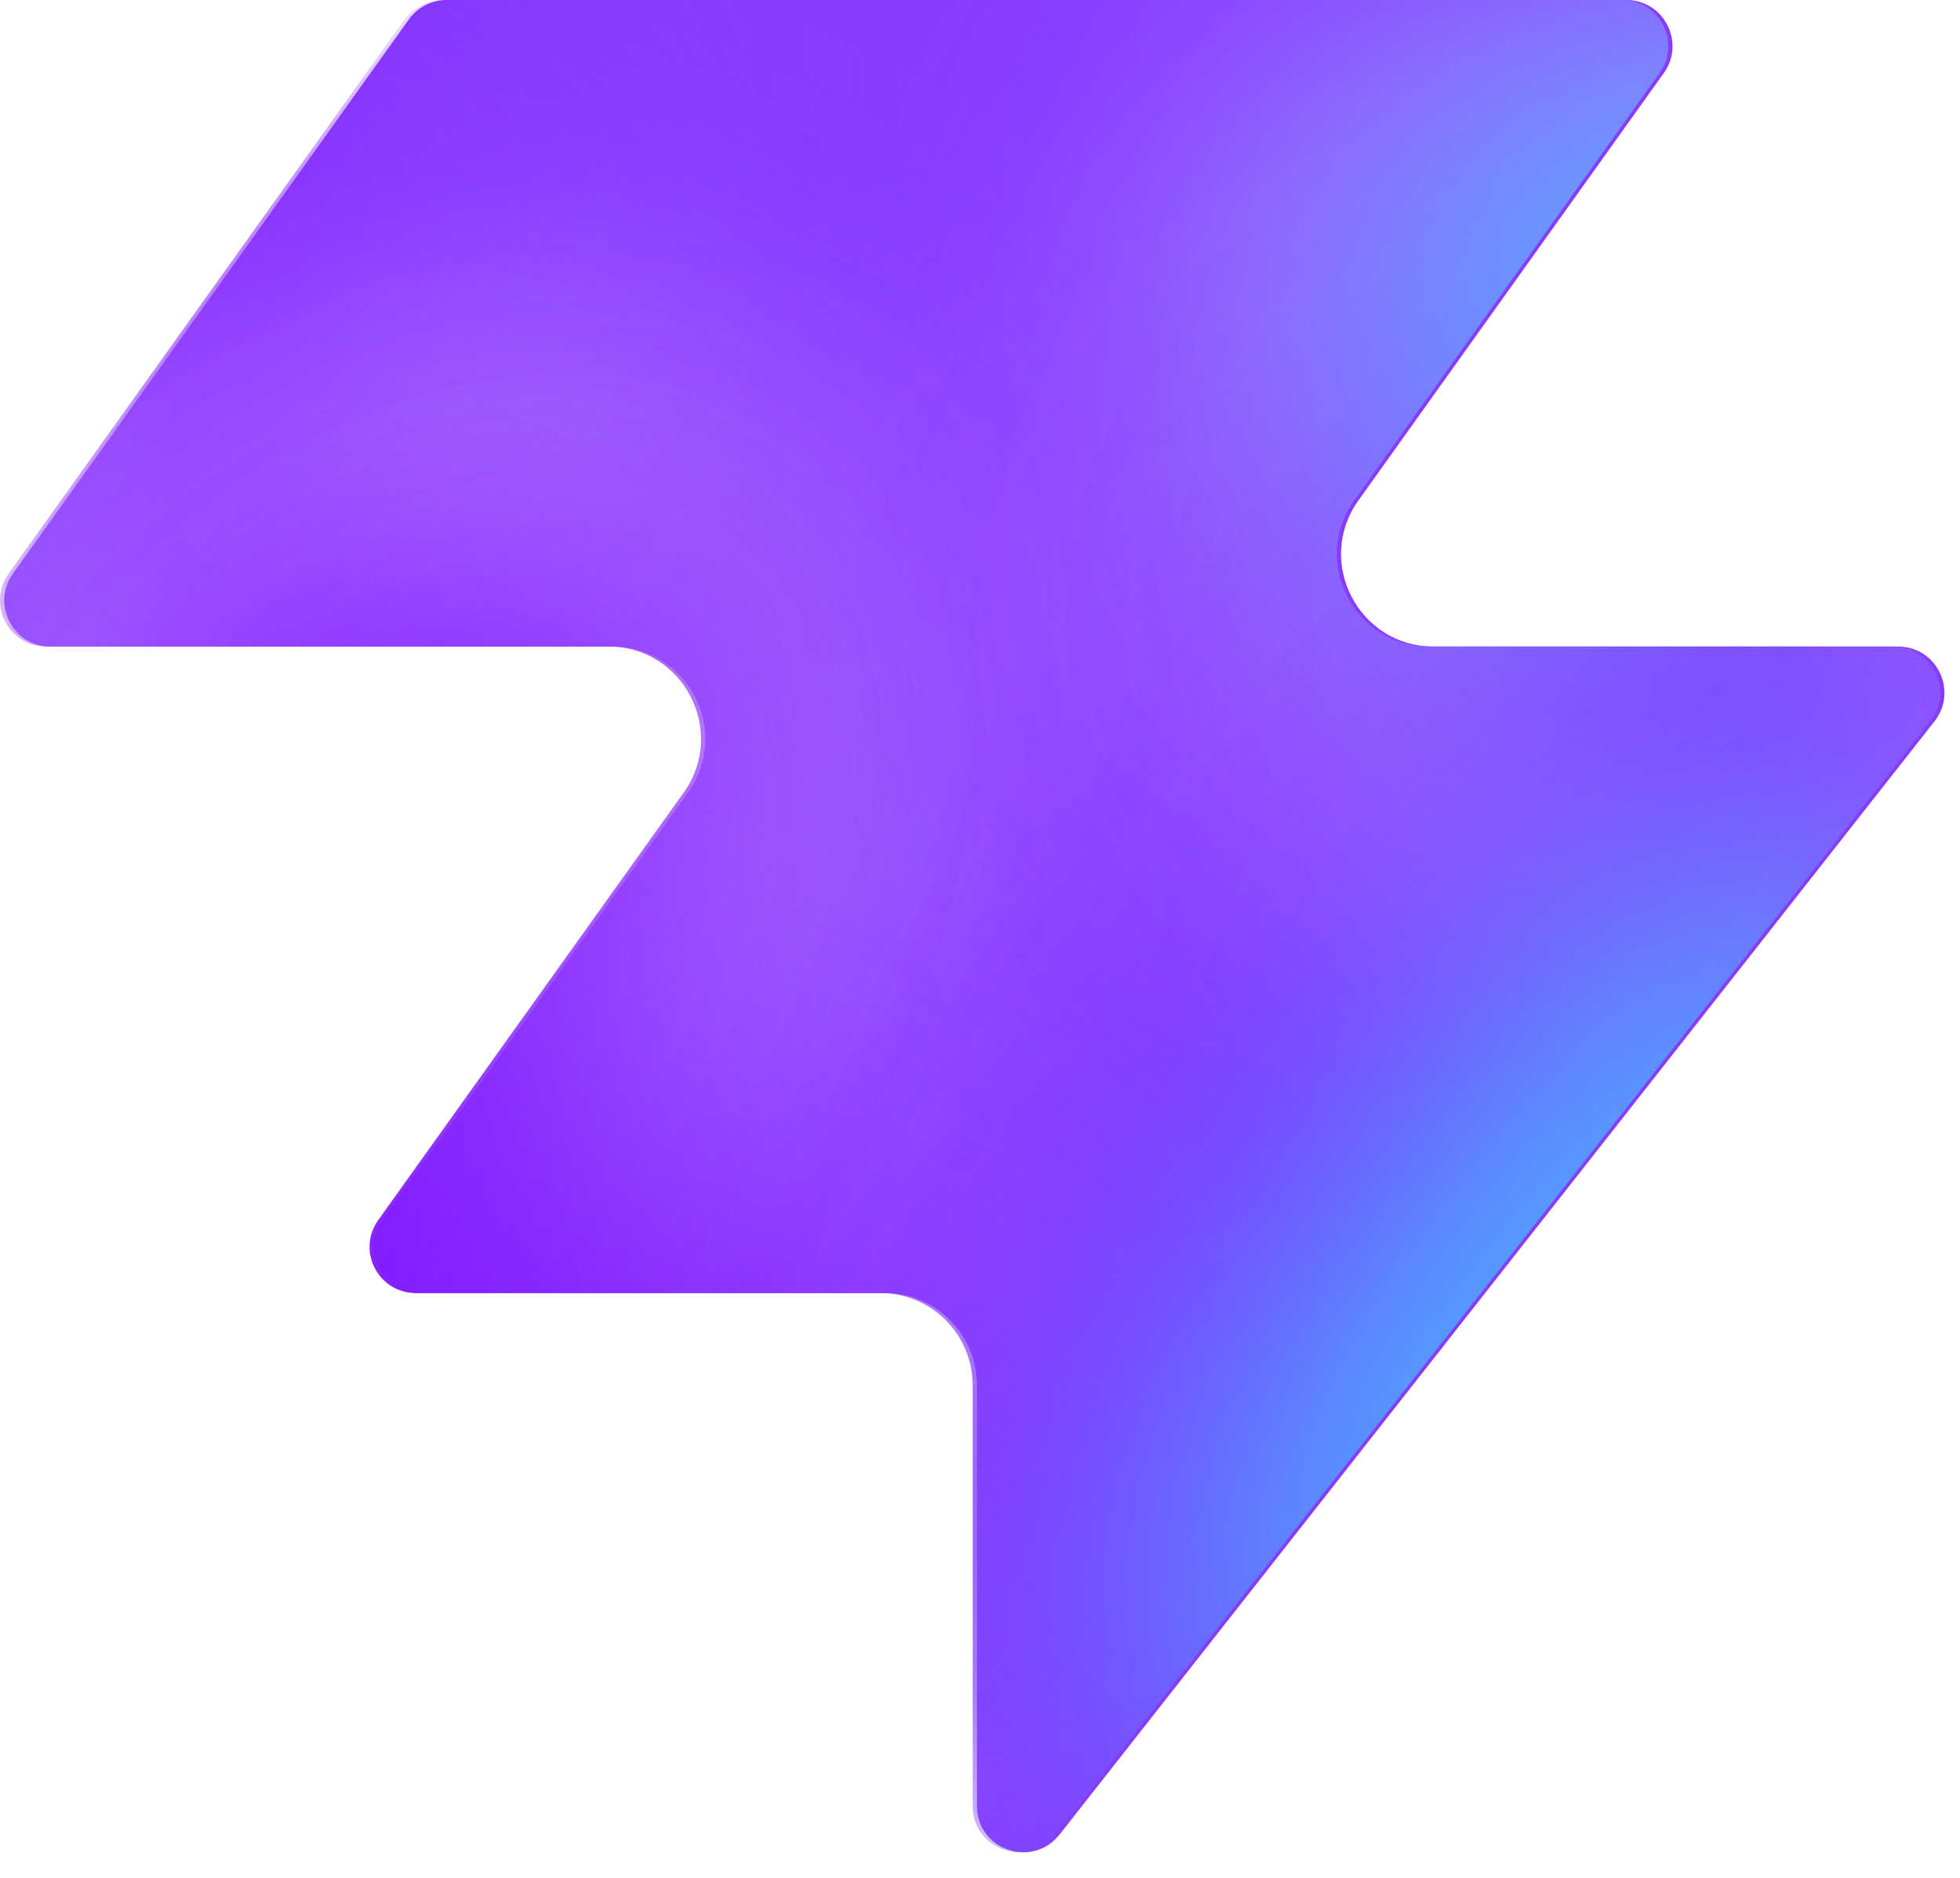
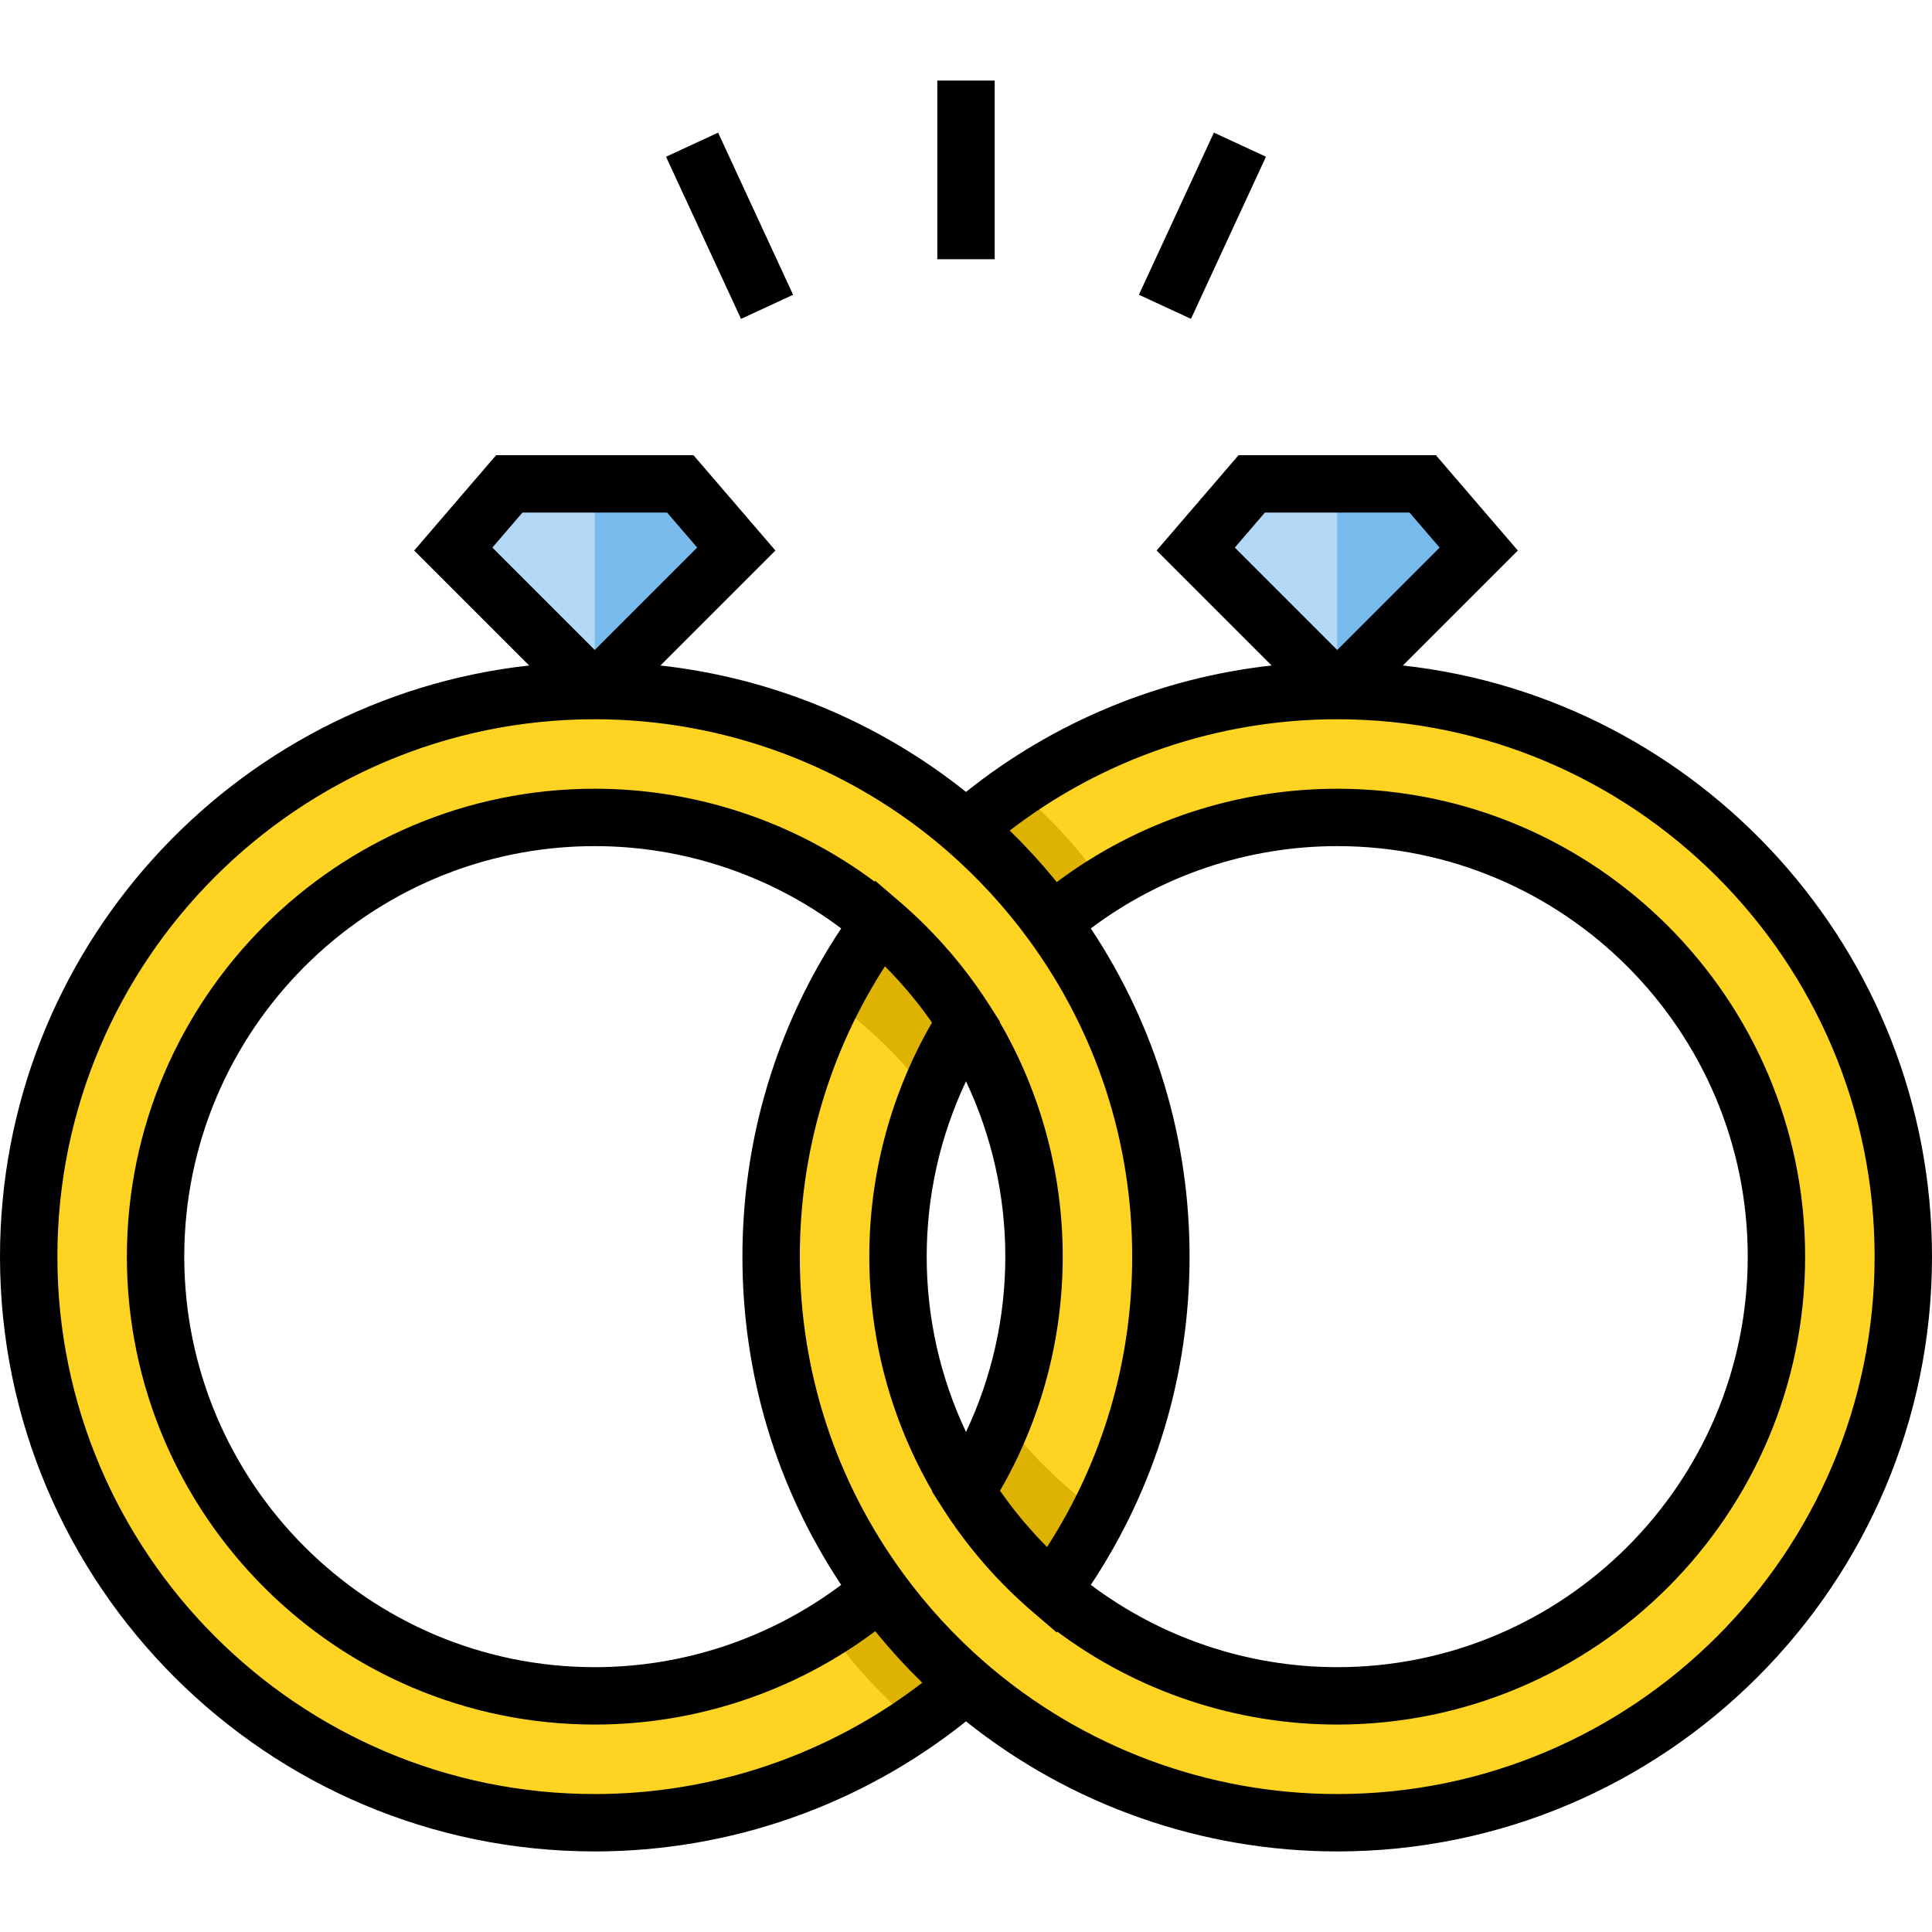
- <svg xmlns="http://www.w3.org/2000/svg" width="48" height="46" fill="none" viewBox="0 0 48 46">
-   <path fill="#863bff" d="M25.946 44.938c-.664.845-2.021.375-2.021-.698V33.937a2.26 2.26 0 0 0-2.262-2.262H10.287c-.92 0-1.456-1.04-.92-1.788l7.48-10.471c1.07-1.497 0-3.578-1.842-3.578H1.237c-.92 0-1.456-1.04-.92-1.788L10.013.474c.214-.297.556-.474.92-.474h28.894c.92 0 1.456 1.04.92 1.788l-7.48 10.471c-1.07 1.498 0 3.579 1.842 3.579h11.377c.943 0 1.473 1.088.89 1.83L25.947 44.94z" style="fill:#863bff;fill:color(display-p3 .525 .23 1);fill-opacity:1" />
-   <mask id="a" width="48" height="46" x="0" y="0" maskUnits="userSpaceOnUse" style="mask-type:alpha">
-     <path fill="#000" d="M25.842 44.938c-.664.844-2.021.375-2.021-.698V33.937a2.26 2.26 0 0 0-2.262-2.262H10.183c-.92 0-1.456-1.04-.92-1.788l7.48-10.471c1.07-1.498 0-3.579-1.842-3.579H1.133c-.92 0-1.456-1.04-.92-1.787L9.91.473c.214-.297.556-.474.92-.474h28.894c.92 0 1.456 1.04.92 1.788l-7.48 10.471c-1.07 1.498 0 3.578 1.842 3.578h11.377c.943 0 1.473 1.088.89 1.832L25.843 44.94z" style="fill:#000;fill-opacity:1" />
-   </mask>
-   <g mask="url(#a)">
-     <g filter="url(#b)">
-       <ellipse cx="5.508" cy="14.704" fill="#ede6ff" rx="5.508" ry="14.704" style="fill:#ede6ff;fill:color(display-p3 .927 .903 1);fill-opacity:1" transform="matrix(.00324 1 1 -.00324 -4.47 31.516)" />
-     </g>
-     <g filter="url(#c)">
-       <ellipse cx="10.399" cy="29.851" fill="#ede6ff" rx="10.399" ry="29.851" style="fill:#ede6ff;fill:color(display-p3 .927 .903 1);fill-opacity:1" transform="matrix(.00324 1 1 -.00324 -39.328 7.883)" />
-     </g>
-     <g filter="url(#d)">
-       <ellipse cx="5.508" cy="30.487" fill="#7e14ff" rx="5.508" ry="30.487" style="fill:#7e14ff;fill:color(display-p3 .492 .077 1);fill-opacity:1" transform="rotate(89.814 -25.913 -14.639)scale(1 -1)" />
-     </g>
-     <g filter="url(#e)">
-       <ellipse cx="5.508" cy="30.599" fill="#7e14ff" rx="5.508" ry="30.599" style="fill:#7e14ff;fill:color(display-p3 .492 .077 1);fill-opacity:1" transform="rotate(89.814 -32.644 -3.334)scale(1 -1)" />
-     </g>
-     <g filter="url(#f)">
-       <ellipse cx="5.508" cy="30.599" fill="#7e14ff" rx="5.508" ry="30.599" style="fill:#7e14ff;fill:color(display-p3 .492 .077 1);fill-opacity:1" transform="matrix(.00324 1 1 -.00324 -34.34 30.47)" />
-     </g>
-     <g filter="url(#g)">
-       <ellipse cx="14.072" cy="22.078" fill="#ede6ff" rx="14.072" ry="22.078" style="fill:#ede6ff;fill:color(display-p3 .927 .903 1);fill-opacity:1" transform="rotate(93.35 24.506 48.493)scale(-1 1)" />
-     </g>
-     <g filter="url(#h)">
-       <ellipse cx="3.47" cy="21.501" fill="#7e14ff" rx="3.47" ry="21.501" style="fill:#7e14ff;fill:color(display-p3 .492 .077 1);fill-opacity:1" transform="rotate(89.009 28.708 47.59)scale(-1 1)" />
-     </g>
-     <g filter="url(#i)">
-       <ellipse cx="3.47" cy="21.501" fill="#7e14ff" rx="3.47" ry="21.501" style="fill:#7e14ff;fill:color(display-p3 .492 .077 1);fill-opacity:1" transform="rotate(89.009 28.708 47.59)scale(-1 1)" />
-     </g>
-     <g filter="url(#j)">
-       <ellipse cx=".387" cy="8.972" fill="#7e14ff" rx="4.407" ry="29.108" style="fill:#7e14ff;fill:color(display-p3 .492 .077 1);fill-opacity:1" transform="rotate(39.51 .387 8.972)" />
-     </g>
-     <g filter="url(#k)">
-       <ellipse cx="47.523" cy="-6.092" fill="#7e14ff" rx="4.407" ry="29.108" style="fill:#7e14ff;fill:color(display-p3 .492 .077 1);fill-opacity:1" transform="rotate(37.892 47.523 -6.092)" />
-     </g>
-     <g filter="url(#l)">
-       <ellipse cx="41.412" cy="6.333" fill="#47bfff" rx="5.971" ry="9.665" style="fill:#47bfff;fill:color(display-p3 .28 .748 1);fill-opacity:1" transform="rotate(37.892 41.412 6.333)" />
-     </g>
-     <g filter="url(#m)">
-       <ellipse cx="-1.879" cy="38.332" fill="#7e14ff" rx="4.407" ry="29.108" style="fill:#7e14ff;fill:color(display-p3 .492 .077 1);fill-opacity:1" transform="rotate(37.892 -1.88 38.332)" />
-     </g>
-     <g filter="url(#n)">
-       <ellipse cx="-1.879" cy="38.332" fill="#7e14ff" rx="4.407" ry="29.108" style="fill:#7e14ff;fill:color(display-p3 .492 .077 1);fill-opacity:1" transform="rotate(37.892 -1.88 38.332)" />
-     </g>
-     <g filter="url(#o)">
-       <ellipse cx="35.651" cy="29.907" fill="#7e14ff" rx="4.407" ry="29.108" style="fill:#7e14ff;fill:color(display-p3 .492 .077 1);fill-opacity:1" transform="rotate(37.892 35.651 29.907)" />
-     </g>
-     <g filter="url(#p)">
-       <ellipse cx="38.418" cy="32.4" fill="#47bfff" rx="5.971" ry="15.297" style="fill:#47bfff;fill:color(display-p3 .28 .748 1);fill-opacity:1" transform="rotate(37.892 38.418 32.4)" />
-     </g>
+ <svg xmlns="http://www.w3.org/2000/svg" version="1.1" id="Layer_1" viewBox="0 0 512 512" xml:space="preserve">
+   <g>
+     <path style="fill:#B3D8F5;" d="M180.285,128.232h-22.66h-22.66l-14.84,17.27l36.978,36.978c0.145,0.144,0.334,0.217,0.523,0.217   c0.19,0,0.379-0.072,0.523-0.217l36.978-36.978L180.285,128.232z" />
+     <path style="fill:#B3D8F5;" d="M377.036,128.232h-22.66h-22.66l-14.84,17.27l36.978,36.978c0.144,0.144,0.334,0.217,0.523,0.217   s0.379-0.072,0.523-0.217l36.978-36.978L377.036,128.232z" />
  </g>
-   <defs>
-     <filter id="b" width="60.045" height="41.654" x="-19.77" y="16.149" color-interpolation-filters="sRGB" filterUnits="userSpaceOnUse">
-       <feFlood flood-opacity="0" result="BackgroundImageFix" />
-       <feBlend in="SourceGraphic" in2="BackgroundImageFix" result="shape" />
-       <feGaussianBlur result="effect1_foregroundBlur_2002_17158" stdDeviation="7.659" />
-     </filter>
-     <filter id="c" width="90.34" height="51.437" x="-54.613" y="-7.533" color-interpolation-filters="sRGB" filterUnits="userSpaceOnUse">
-       <feFlood flood-opacity="0" result="BackgroundImageFix" />
-       <feBlend in="SourceGraphic" in2="BackgroundImageFix" result="shape" />
-       <feGaussianBlur result="effect1_foregroundBlur_2002_17158" stdDeviation="7.659" />
-     </filter>
-     <filter id="d" width="79.355" height="29.4" x="-49.64" y="2.03" color-interpolation-filters="sRGB" filterUnits="userSpaceOnUse">
-       <feFlood flood-opacity="0" result="BackgroundImageFix" />
-       <feBlend in="SourceGraphic" in2="BackgroundImageFix" result="shape" />
-       <feGaussianBlur result="effect1_foregroundBlur_2002_17158" stdDeviation="4.596" />
-     </filter>
-     <filter id="e" width="79.579" height="29.4" x="-45.045" y="20.029" color-interpolation-filters="sRGB" filterUnits="userSpaceOnUse">
-       <feFlood flood-opacity="0" result="BackgroundImageFix" />
-       <feBlend in="SourceGraphic" in2="BackgroundImageFix" result="shape" />
-       <feGaussianBlur result="effect1_foregroundBlur_2002_17158" stdDeviation="4.596" />
-     </filter>
-     <filter id="f" width="79.579" height="29.4" x="-43.513" y="21.178" color-interpolation-filters="sRGB" filterUnits="userSpaceOnUse">
-       <feFlood flood-opacity="0" result="BackgroundImageFix" />
-       <feBlend in="SourceGraphic" in2="BackgroundImageFix" result="shape" />
-       <feGaussianBlur result="effect1_foregroundBlur_2002_17158" stdDeviation="4.596" />
-     </filter>
-     <filter id="g" width="74.749" height="58.852" x="15.756" y="-17.901" color-interpolation-filters="sRGB" filterUnits="userSpaceOnUse">
-       <feFlood flood-opacity="0" result="BackgroundImageFix" />
-       <feBlend in="SourceGraphic" in2="BackgroundImageFix" result="shape" />
-       <feGaussianBlur result="effect1_foregroundBlur_2002_17158" stdDeviation="7.659" />
-     </filter>
-     <filter id="h" width="61.377" height="25.362" x="23.548" y="2.284" color-interpolation-filters="sRGB" filterUnits="userSpaceOnUse">
-       <feFlood flood-opacity="0" result="BackgroundImageFix" />
-       <feBlend in="SourceGraphic" in2="BackgroundImageFix" result="shape" />
-       <feGaussianBlur result="effect1_foregroundBlur_2002_17158" stdDeviation="4.596" />
-     </filter>
-     <filter id="i" width="61.377" height="25.362" x="23.548" y="2.284" color-interpolation-filters="sRGB" filterUnits="userSpaceOnUse">
-       <feFlood flood-opacity="0" result="BackgroundImageFix" />
-       <feBlend in="SourceGraphic" in2="BackgroundImageFix" result="shape" />
-       <feGaussianBlur result="effect1_foregroundBlur_2002_17158" stdDeviation="4.596" />
-     </filter>
-     <filter id="j" width="56.045" height="63.649" x="-27.636" y="-22.853" color-interpolation-filters="sRGB" filterUnits="userSpaceOnUse">
-       <feFlood flood-opacity="0" result="BackgroundImageFix" />
-       <feBlend in="SourceGraphic" in2="BackgroundImageFix" result="shape" />
-       <feGaussianBlur result="effect1_foregroundBlur_2002_17158" stdDeviation="4.596" />
-     </filter>
-     <filter id="k" width="54.814" height="64.646" x="20.116" y="-38.415" color-interpolation-filters="sRGB" filterUnits="userSpaceOnUse">
-       <feFlood flood-opacity="0" result="BackgroundImageFix" />
-       <feBlend in="SourceGraphic" in2="BackgroundImageFix" result="shape" />
-       <feGaussianBlur result="effect1_foregroundBlur_2002_17158" stdDeviation="4.596" />
-     </filter>
-     <filter id="l" width="33.541" height="35.313" x="24.641" y="-11.323" color-interpolation-filters="sRGB" filterUnits="userSpaceOnUse">
-       <feFlood flood-opacity="0" result="BackgroundImageFix" />
-       <feBlend in="SourceGraphic" in2="BackgroundImageFix" result="shape" />
-       <feGaussianBlur result="effect1_foregroundBlur_2002_17158" stdDeviation="4.596" />
-     </filter>
-     <filter id="m" width="54.814" height="64.646" x="-29.286" y="6.009" color-interpolation-filters="sRGB" filterUnits="userSpaceOnUse">
-       <feFlood flood-opacity="0" result="BackgroundImageFix" />
-       <feBlend in="SourceGraphic" in2="BackgroundImageFix" result="shape" />
-       <feGaussianBlur result="effect1_foregroundBlur_2002_17158" stdDeviation="4.596" />
-     </filter>
-     <filter id="n" width="54.814" height="64.646" x="-29.286" y="6.009" color-interpolation-filters="sRGB" filterUnits="userSpaceOnUse">
-       <feFlood flood-opacity="0" result="BackgroundImageFix" />
-       <feBlend in="SourceGraphic" in2="BackgroundImageFix" result="shape" />
-       <feGaussianBlur result="effect1_foregroundBlur_2002_17158" stdDeviation="4.596" />
-     </filter>
-     <filter id="o" width="54.814" height="64.646" x="8.244" y="-2.416" color-interpolation-filters="sRGB" filterUnits="userSpaceOnUse">
-       <feFlood flood-opacity="0" result="BackgroundImageFix" />
-       <feBlend in="SourceGraphic" in2="BackgroundImageFix" result="shape" />
-       <feGaussianBlur result="effect1_foregroundBlur_2002_17158" stdDeviation="4.596" />
-     </filter>
-     <filter id="p" width="39.409" height="43.623" x="18.713" y="10.588" color-interpolation-filters="sRGB" filterUnits="userSpaceOnUse">
-       <feFlood flood-opacity="0" result="BackgroundImageFix" />
-       <feBlend in="SourceGraphic" in2="BackgroundImageFix" result="shape" />
-       <feGaussianBlur result="effect1_foregroundBlur_2002_17158" stdDeviation="4.596" />
-     </filter>
-   </defs>
+   <g>
+     <path style="fill:#FED322;" d="M278.766,244.532c-6.648-9.085-14.286-17.399-22.766-24.771   c-26.338-22.896-60.736-36.759-98.375-36.759c-82.855,0-150.021,67.166-150.021,150.021S74.77,483.045,157.625,483.045   c37.639,0,72.038-13.863,98.375-36.759c-8.481-7.373-16.119-15.685-22.766-24.771c-20.341,17.396-46.746,27.907-75.609,27.907   c-64.285,0-116.397-52.113-116.397-116.397S93.34,216.627,157.625,216.627c28.863,0,55.268,10.511,75.609,27.907   c8.832,7.553,16.519,16.403,22.766,26.259c11.411,18,18.022,39.343,18.022,62.233c0,22.89-6.611,44.233-18.022,62.233   c6.247,9.856,13.935,18.706,22.766,26.259c18.153-24.809,28.879-55.395,28.879-88.492   C307.645,299.927,296.919,269.341,278.766,244.532z" />
+     <path style="fill:#FED322;" d="M354.375,183.003c-37.639,0-72.037,13.863-98.375,36.759c8.481,7.373,16.119,15.685,22.766,24.771   c20.341-17.396,46.745-27.907,75.609-27.907c64.285,0,116.397,52.113,116.397,116.397S418.66,449.42,354.375,449.42   c-28.864,0-55.268-10.511-75.609-27.907c-8.832-7.553-16.519-16.403-22.766-26.259c-11.411-18-18.022-39.343-18.022-62.233   c0-22.89,6.611-44.233,18.022-62.233c-6.247-9.856-13.935-18.706-22.766-26.259c-18.153,24.809-28.879,55.395-28.879,88.492   s10.726,63.683,28.879,88.492c6.648,9.085,14.286,17.398,22.766,24.771c26.338,22.896,60.736,36.759,98.375,36.759   c82.854,0,150.021-67.166,150.021-150.021S437.23,183.003,354.375,183.003z" />
+   </g>
+   <g>
+     <path style="fill:#DDB201;" d="M278.766,244.532C275.083,237.169,256,219.761,256,219.761s11.979-9.299,13.854-10.489   c0,0,19.263,16.979,21.97,25.777L278.766,244.532z" />
+     <path style="fill:#DDB201;" d="M246.009,290.462l9.991-19.67c-6.536-11.768-22.766-26.259-22.766-26.259   s-9.645,14.34-12.603,20.489C220.629,265.021,237.617,277.434,246.009,290.462z" />
+     <path style="fill:#DDB201;" d="M233.23,421.566c3.683,7.363,22.766,24.771,22.766,24.771s-11.979,9.299-13.854,10.489   c0,0-19.263-16.979-21.97-25.777L233.23,421.566z" />
+     <path style="fill:#DDB201;" d="M265.988,375.637l-9.991,19.67c6.536,11.768,22.766,26.259,22.766,26.259s9.645-14.34,12.603-20.489   C291.367,401.077,274.38,388.664,265.988,375.637z" />
+   </g>
+   <g>
+     <path style="fill:#78BAEC;" d="M377.036,128.232h-22.66v54.465c0.19,0,0.379-0.072,0.523-0.217l36.978-36.978L377.036,128.232z" />
+     <path style="fill:#78BAEC;" d="M180.285,128.232h-22.66v54.465c0.19,0,0.379-0.072,0.523-0.217l36.978-36.978L180.285,128.232z" />
+   </g>
+   <path d="M371.769,176.364l30.47-30.47l-21.71-25.265h-52.305l-21.71,25.265l30.47,30.47c-29.557,3.279-57.658,14.863-80.982,33.507  c-23.324-18.644-51.425-30.228-80.982-33.507l30.47-30.47l-21.71-25.265h-52.305l-21.71,25.265l30.47,30.47  C61.471,185.049,0,251.988,0,333.024c0,86.914,70.71,157.625,157.625,157.625c35.834,0,70.513-12.2,98.375-34.472  c27.862,22.272,62.542,34.472,98.375,34.472C441.29,490.649,512,419.938,512,333.024C512,251.988,450.529,185.049,371.769,176.364z   M335.207,135.836h38.337l7.969,9.275l-27.138,27.138l-27.138-27.138L335.207,135.836z M138.456,135.836h38.337l7.969,9.275  l-27.138,27.138l-27.138-27.138L138.456,135.836z M157.625,475.441c-78.529,0-142.417-63.888-142.417-142.417  s63.888-142.417,142.417-142.417c34.337,0,67.503,12.392,93.387,34.894c8.035,6.984,15.308,14.898,21.618,23.522  c17.933,24.508,27.412,53.555,27.412,84.001c0,27.573-7.775,54-22.562,76.946c-0.192-0.192-0.376-0.39-0.566-0.583  c-0.834-0.847-1.659-1.702-2.465-2.574c-0.357-0.386-0.705-0.781-1.055-1.172c-0.661-0.736-1.315-1.479-1.955-2.233  c-0.368-0.433-0.731-0.869-1.092-1.308c-0.618-0.751-1.225-1.513-1.823-2.28c-0.337-0.432-0.675-0.863-1.005-1.3  c-0.655-0.867-1.293-1.748-1.921-2.636c-0.195-0.275-0.396-0.545-0.589-0.823c10.887-18.81,16.619-40.153,16.619-62.037  c0-21.925-5.759-43.301-16.685-62.137l0.061-0.096l-2.58-4.072c-4.983-7.859-10.817-15.117-17.407-21.662  c-2.197-2.182-4.478-4.285-6.84-6.304l-6.234-5.332l-0.161,0.22c-21.339-15.929-47.37-24.62-74.156-24.62  c-68.375,0-124.002,55.628-124.002,124.002s55.627,124.001,124.002,124.001c26.853,0,52.947-8.733,74.315-24.737  c0.095,0.118,0.196,0.231,0.291,0.348c0.539,0.661,1.092,1.311,1.641,1.964c0.423,0.501,0.84,1.007,1.269,1.503  c0.586,0.677,1.185,1.342,1.782,2.01c0.409,0.457,0.812,0.92,1.226,1.372c0.656,0.716,1.326,1.418,1.995,2.122  c0.37,0.389,0.734,0.787,1.108,1.172c0.815,0.84,1.646,1.666,2.48,2.488c0.228,0.225,0.449,0.456,0.677,0.68  C219.606,465.022,189.107,475.441,157.625,475.441z M289.077,246.04c18.767-14.095,41.689-21.81,65.298-21.81  c59.989,0,108.794,48.805,108.794,108.794s-48.805,108.792-108.794,108.792c-23.608,0-46.531-7.715-65.298-21.81  c17.142-25.819,26.172-55.735,26.172-86.984C315.249,301.775,306.22,271.858,289.077,246.04z M245.582,333.024  c0-16.18,3.584-32.012,10.418-46.465c6.834,14.454,10.418,30.285,10.418,46.465c0,16.18-3.584,32.012-10.418,46.465  C249.166,365.035,245.582,349.204,245.582,333.024z M222.923,246.04c-17.142,25.819-26.172,55.735-26.172,86.984  c0,31.248,9.029,61.165,26.172,86.984c-18.767,14.095-41.69,21.81-65.298,21.81c-59.989,0-108.794-48.804-108.794-108.793  S97.636,224.23,157.625,224.23C181.234,224.23,204.156,231.945,222.923,246.04z M354.375,475.441  c-34.337,0-67.503-12.392-93.387-34.894c-8.034-6.983-15.308-14.898-21.618-23.522c-17.933-24.508-27.412-53.555-27.412-84.001  c0-27.573,7.775-54.001,22.562-76.946c0.194,0.194,0.38,0.394,0.572,0.589c0.833,0.845,1.656,1.698,2.46,2.569  c0.355,0.384,0.701,0.778,1.05,1.167c0.664,0.739,1.32,1.485,1.964,2.243c0.364,0.429,0.724,0.862,1.082,1.296  c0.623,0.756,1.233,1.522,1.835,2.294c0.334,0.428,0.669,0.855,0.997,1.289c0.655,0.867,1.292,1.748,1.921,2.635  c0.196,0.277,0.398,0.548,0.591,0.827c-10.887,18.81-16.619,40.153-16.619,62.038c0,21.925,5.759,43.3,16.685,62.136l-0.062,0.096  l2.581,4.072c6.643,10.478,14.8,19.888,24.245,27.966l6.234,5.332l0.161-0.221c21.34,15.929,47.369,24.62,74.156,24.62  c68.375,0,124.002-55.627,124.002-124.001s-55.626-124.001-124.002-124.001c-26.853,0-52.947,8.733-74.315,24.738  c-0.095-0.118-0.196-0.231-0.291-0.348c-0.538-0.66-1.089-1.309-1.638-1.96c-0.424-0.503-0.844-1.011-1.274-1.508  c-0.58-0.67-1.173-1.329-1.764-1.989c-0.416-0.464-0.825-0.935-1.246-1.394c-0.642-0.701-1.298-1.387-1.951-2.075  c-0.385-0.406-0.763-0.818-1.153-1.221c-0.781-0.805-1.577-1.594-2.373-2.382c-0.262-0.259-0.516-0.525-0.78-0.783  c24.804-19.075,55.302-29.493,86.786-29.493c78.529,0,142.417,63.888,142.417,142.417S432.904,475.441,354.375,475.441z" />
+   <rect x="248.396" y="21.351" width="15.208" height="47.344" />
+   <rect x="311.051" y="36.149" transform="matrix(-0.9076 -0.4198 0.4198 -0.9076 582.756 247.8874)" width="15.207" height="47.343" />
+   <rect x="169.67" y="52.224" transform="matrix(-0.4198 -0.9076 0.9076 -0.4198 220.2073 260.4222)" width="47.343" height="15.207" />
</svg>
